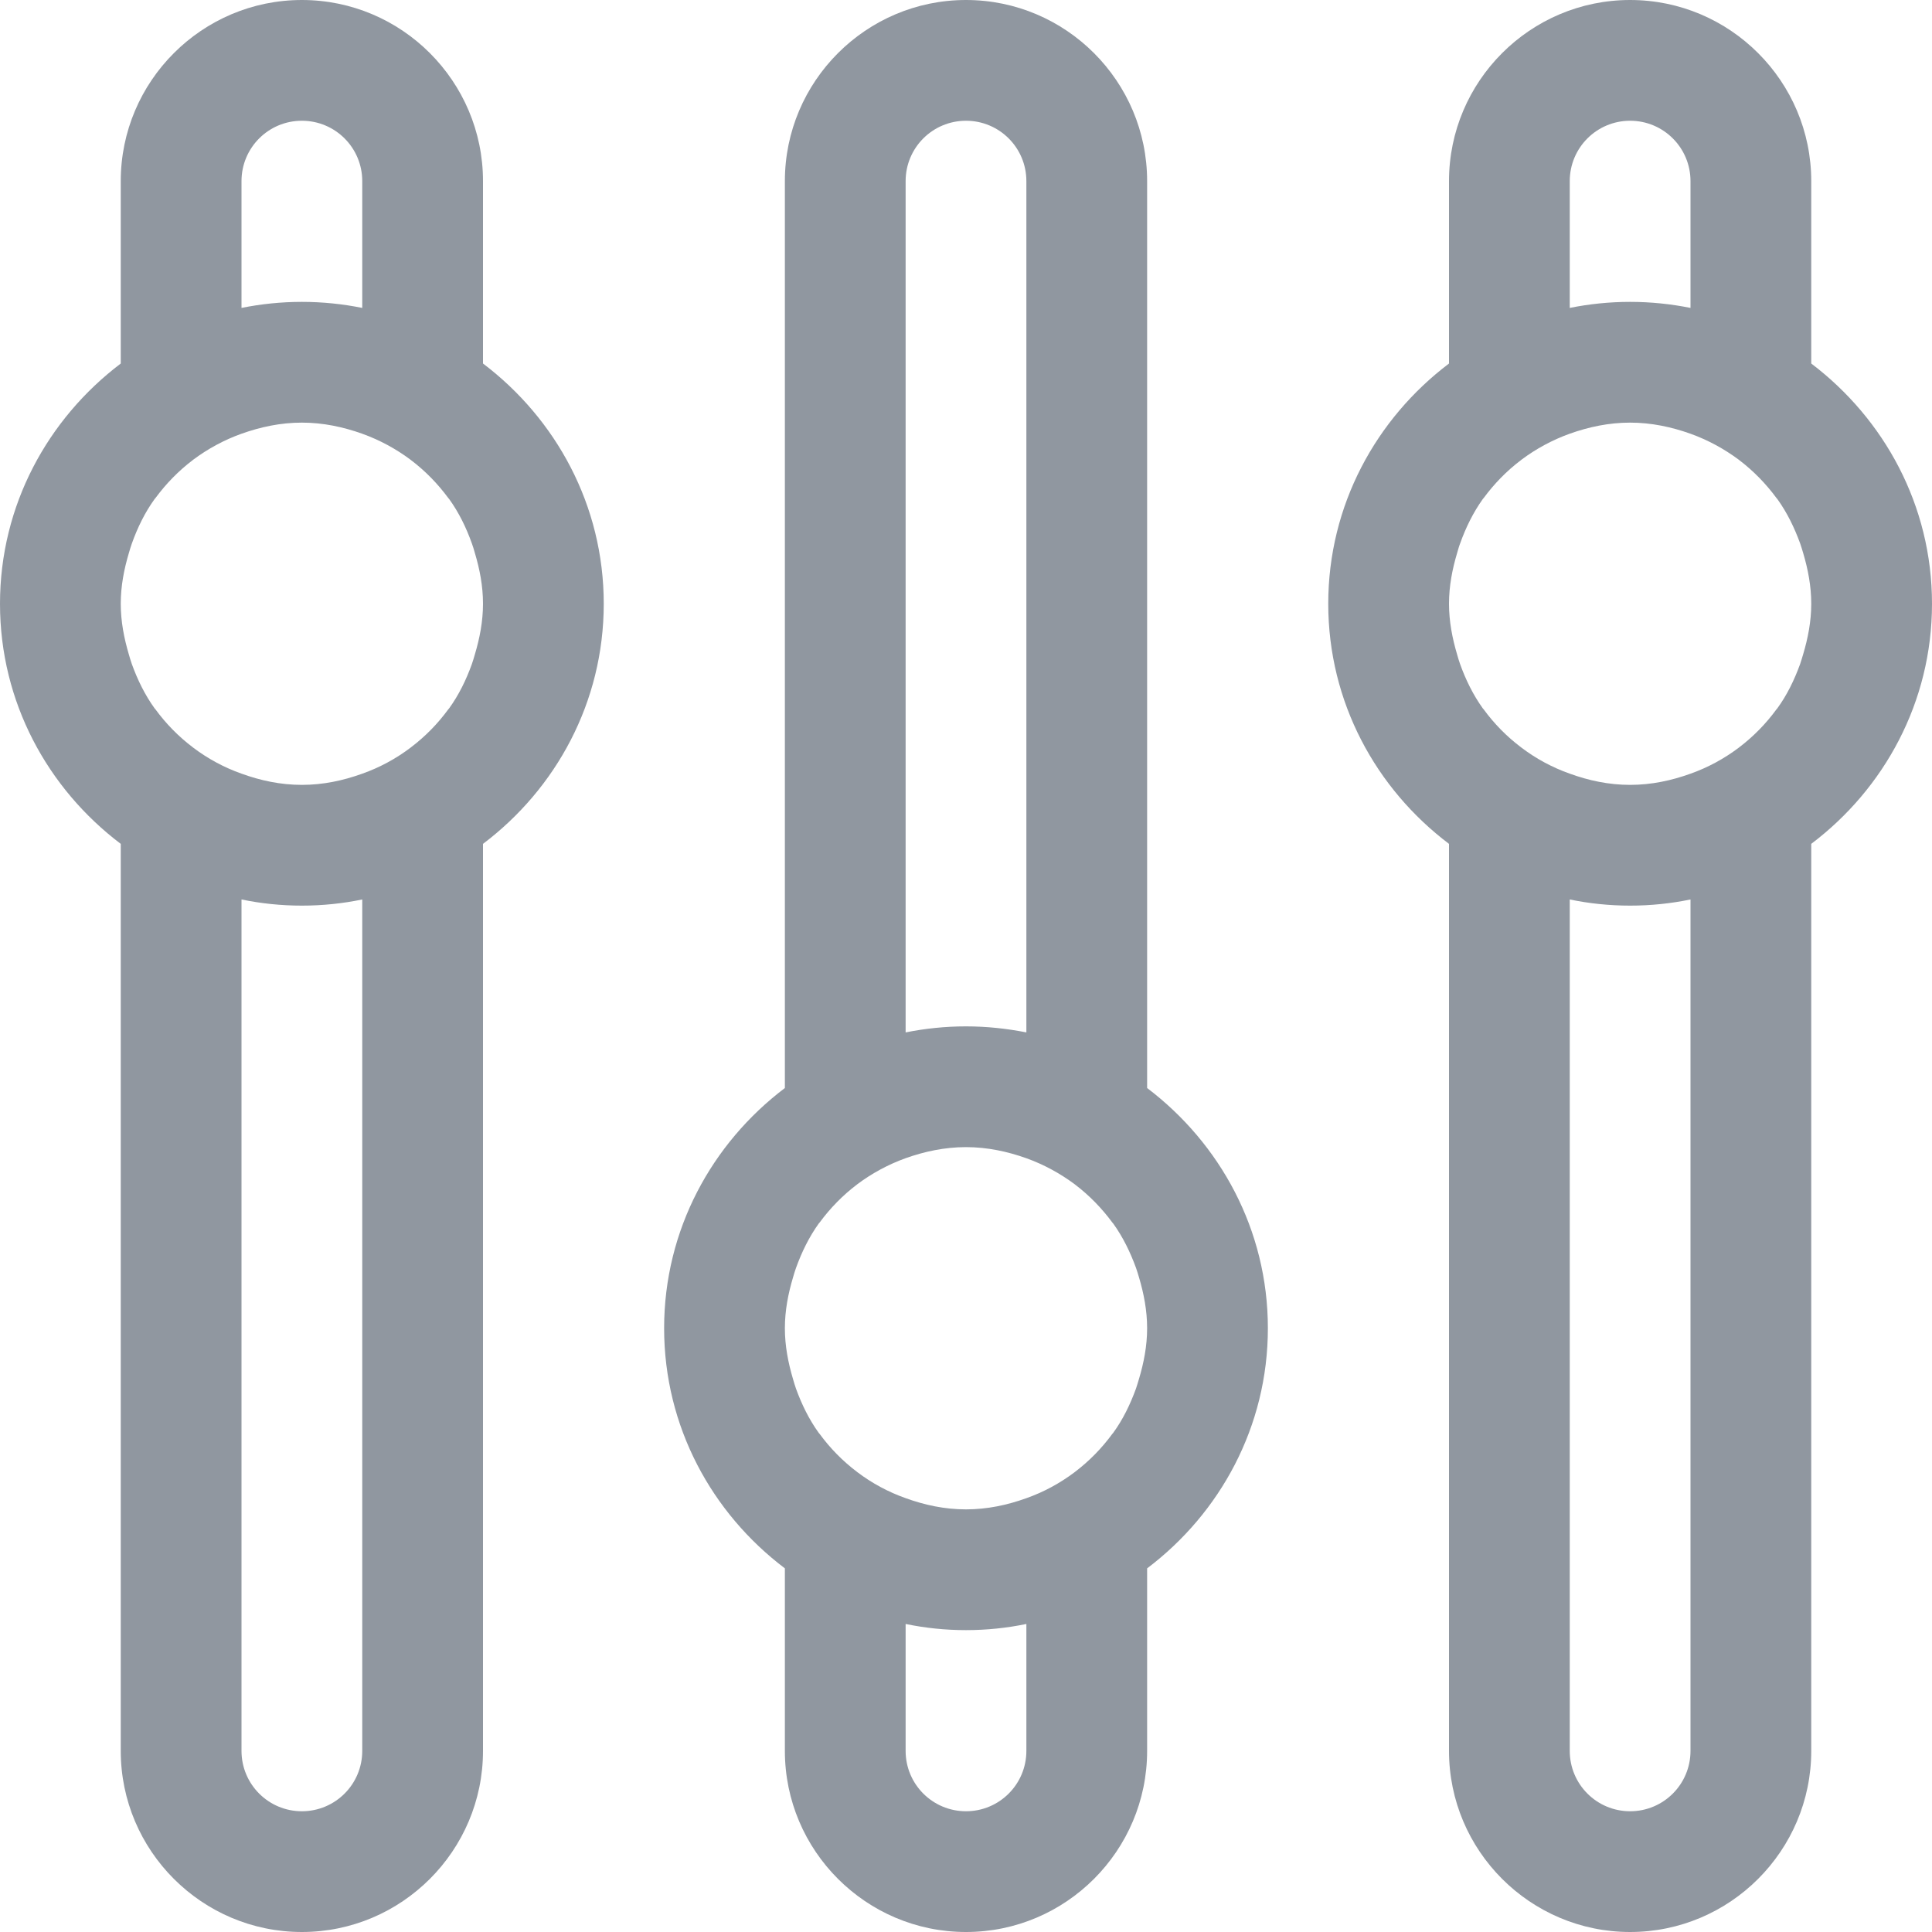
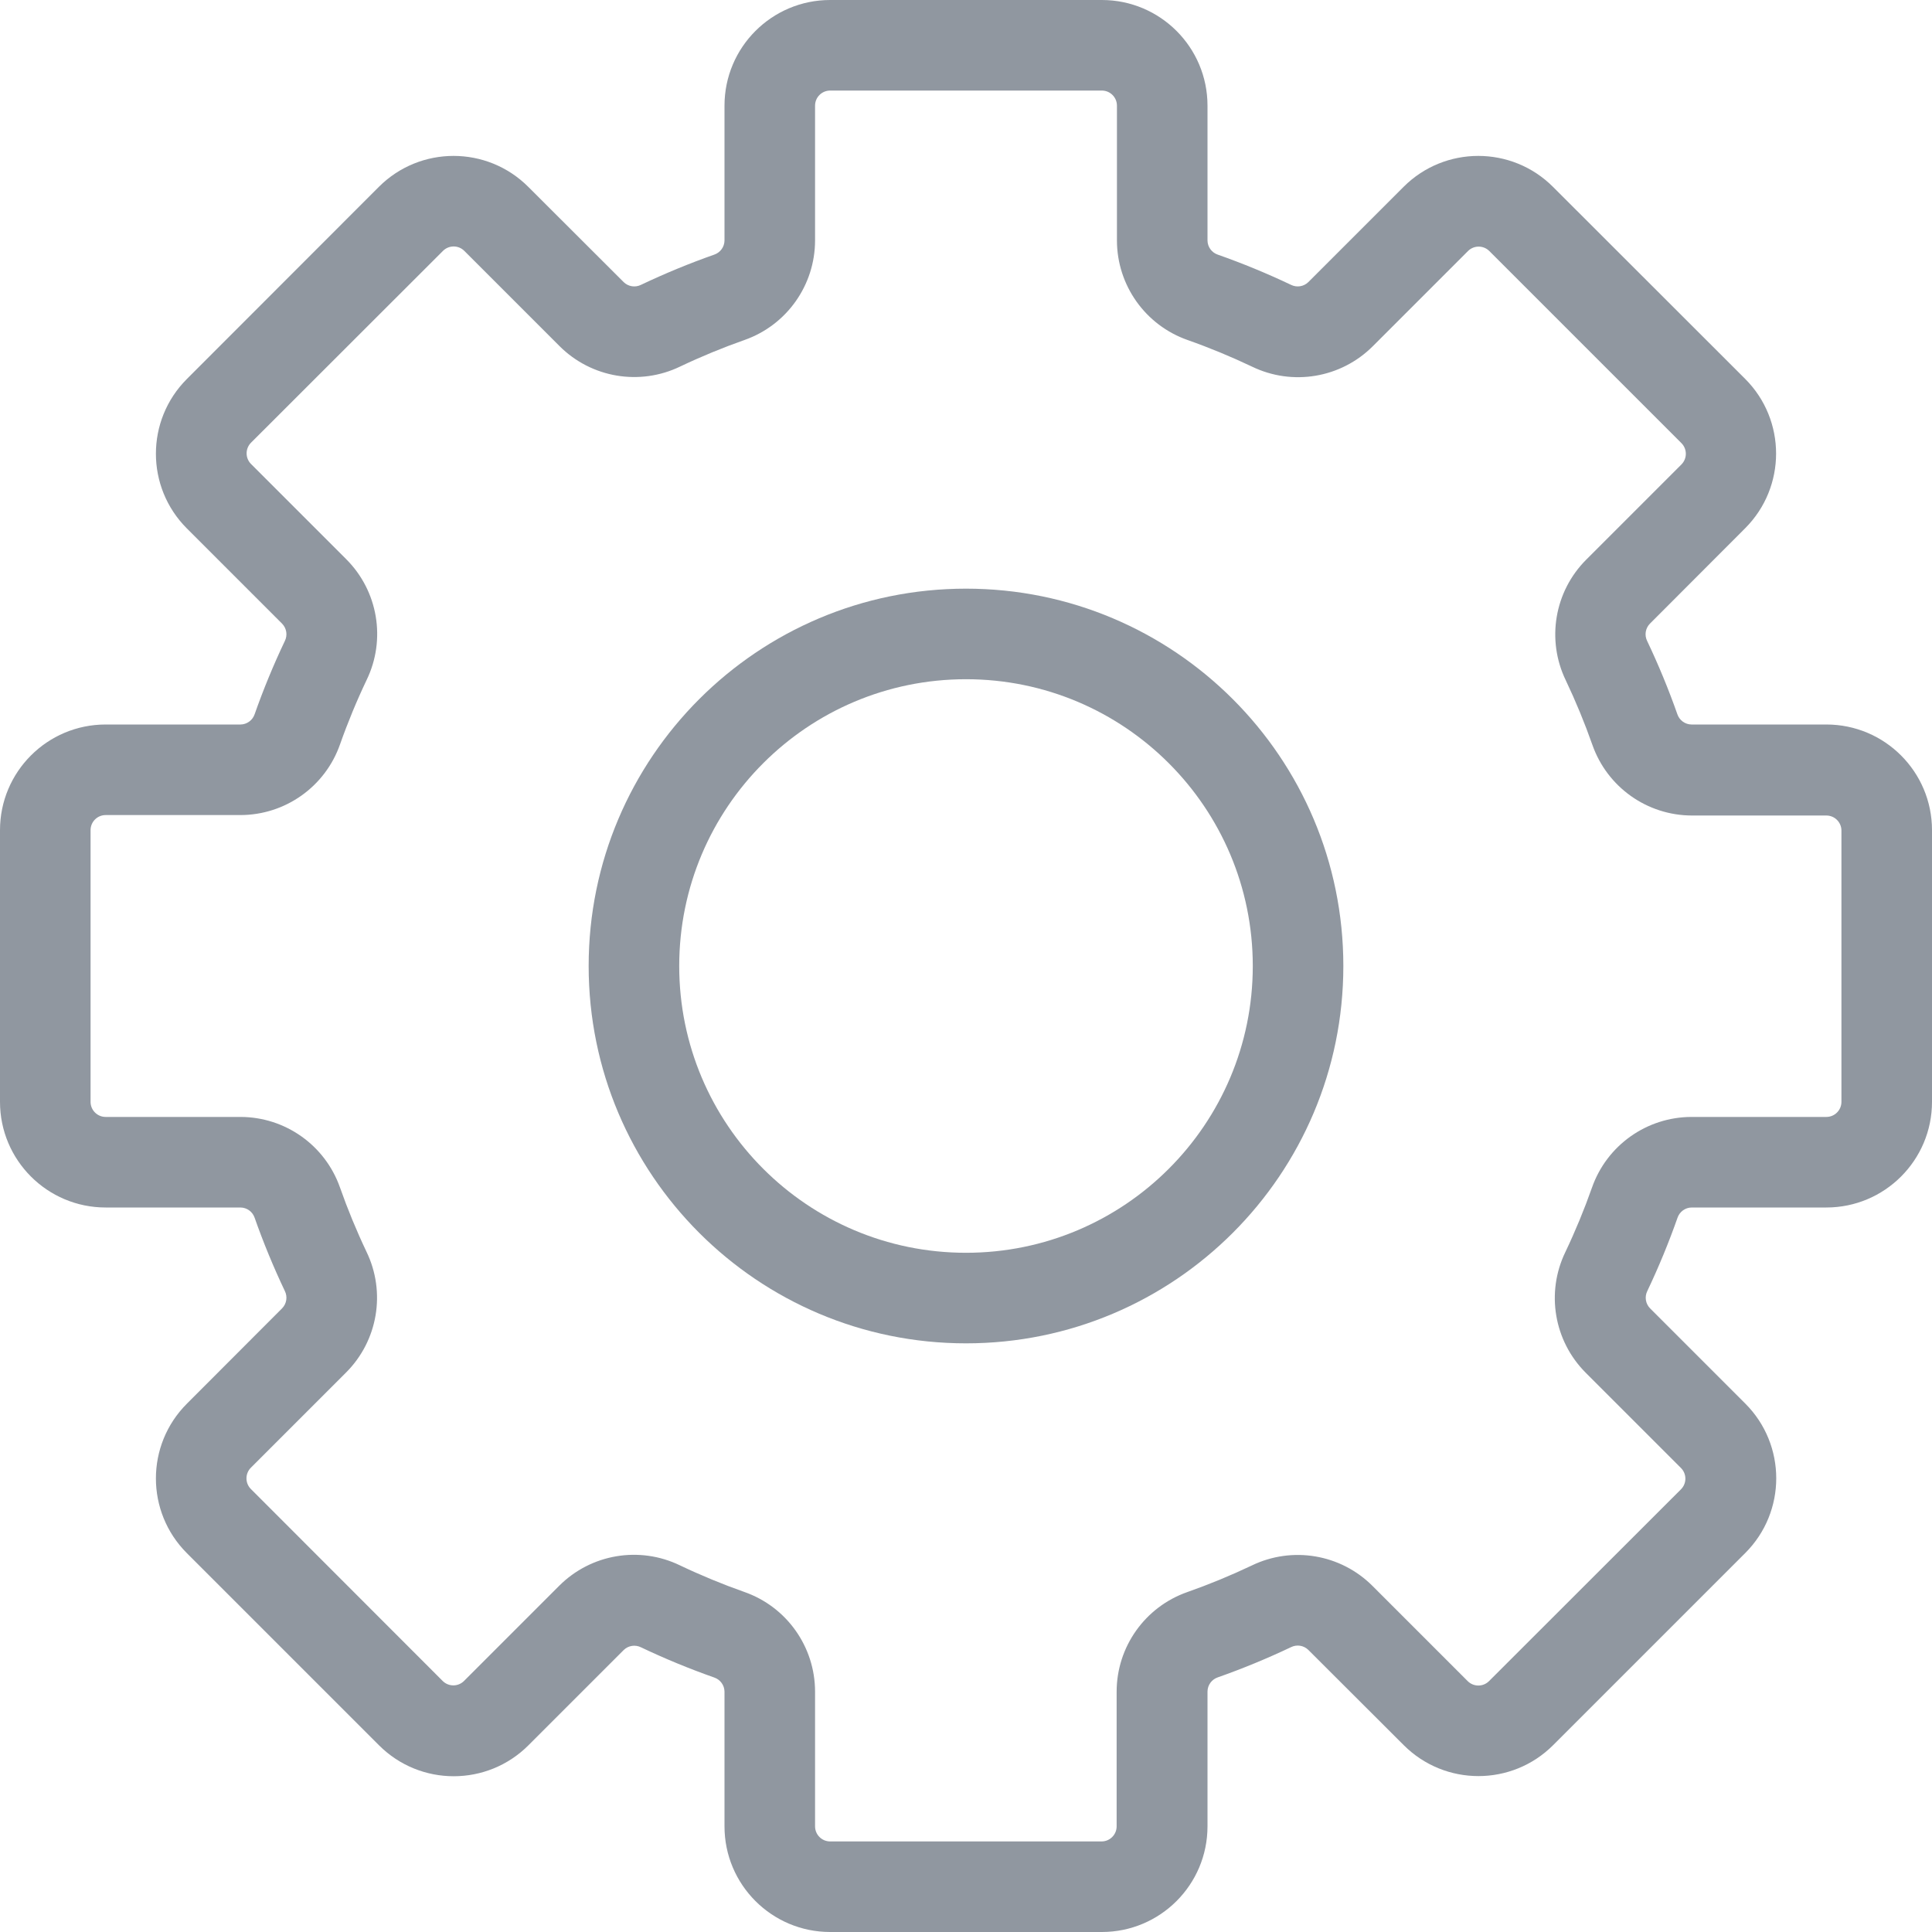
- <svg xmlns="http://www.w3.org/2000/svg" enable-background="new 0 0 32 32" height="32px" id="Layer_1" version="1.1" viewBox="0 0 32 32" width="32px" xml:space="preserve">
-   <g id="settings_2_">
-     <path clip-rule="evenodd" d="M8,6.021V3c0-1.654-1.346-3-3-3S2,1.346,2,3v3.021   C0.792,6.936,0,8.369,0,10s0.792,3.064,2,3.977V29c0,1.654,1.346,3,3,3s3-1.346,3-3V13.977c1.208-0.912,2-2.346,2-3.977   S9.208,6.936,8,6.021z M4,3c0-0.553,0.447-1,1-1s1,0.447,1,1v2.1C5.677,5.035,5.343,5,5,5S4.323,5.035,4,5.1V3z M6,29   c0,0.553-0.447,1-1,1s-1-0.447-1-1V14.898C4.323,14.965,4.657,15,5,15s0.677-0.035,1-0.102V29z M7.865,10.84   c-0.016,0.053-0.03,0.105-0.049,0.158c-0.095,0.264-0.217,0.514-0.378,0.736c-0.004,0.006-0.01,0.01-0.014,0.016   c-0.174,0.238-0.381,0.449-0.616,0.627c-0.004,0.004-0.007,0.006-0.01,0.008c-0.241,0.182-0.51,0.328-0.799,0.43   C5.686,12.928,5.353,13,5,13s-0.686-0.072-1-0.186c-0.289-0.102-0.558-0.248-0.799-0.43c-0.003-0.002-0.006-0.004-0.01-0.008   c-0.235-0.178-0.442-0.389-0.616-0.627c-0.004-0.006-0.01-0.01-0.014-0.016c-0.161-0.223-0.283-0.473-0.378-0.736   c-0.019-0.053-0.033-0.105-0.049-0.158C2.055,10.572,2,10.293,2,10c0-0.295,0.055-0.574,0.135-0.842   c0.016-0.053,0.03-0.105,0.049-0.156C2.278,8.738,2.4,8.488,2.562,8.264c0.004-0.006,0.01-0.01,0.014-0.016   c0.174-0.236,0.381-0.449,0.616-0.627c0.004-0.002,0.007-0.006,0.01-0.008C3.442,7.434,3.711,7.287,4,7.184   C4.314,7.072,4.647,7,5,7s0.686,0.072,1,0.184c0.289,0.104,0.558,0.25,0.799,0.43c0.003,0.002,0.006,0.006,0.01,0.008   c0.235,0.178,0.442,0.391,0.616,0.627c0.004,0.006,0.01,0.01,0.014,0.016C7.6,8.488,7.722,8.738,7.816,9.002   C7.835,9.053,7.85,9.105,7.865,9.158C7.945,9.426,8,9.705,8,10C8,10.293,7.945,10.572,7.865,10.84z" fill="#9097a0" fill-rule="evenodd" />
-     <path clip-rule="evenodd" d="M30,6.021V3c0-1.654-1.346-3-3-3s-3,1.346-3,3v3.021   C22.791,6.936,22,8.369,22,10s0.791,3.064,2,3.977V29c0,1.654,1.346,3,3,3s3-1.346,3-3V13.977c1.207-0.912,2-2.346,2-3.977   S31.207,6.936,30,6.021z M26,3c0-0.553,0.447-1,1-1s1,0.447,1,1v2.1C27.676,5.035,27.342,5,27,5c-0.344,0-0.678,0.035-1,0.1V3z    M28,29c0,0.553-0.447,1-1,1s-1-0.447-1-1V14.898C26.322,14.965,26.656,15,27,15c0.342,0,0.676-0.035,1-0.102V29z M29.865,10.84   c-0.016,0.053-0.031,0.105-0.049,0.158c-0.096,0.264-0.217,0.514-0.379,0.736c-0.004,0.006-0.01,0.01-0.014,0.016   c-0.174,0.238-0.381,0.449-0.615,0.627c-0.004,0.004-0.008,0.006-0.01,0.008c-0.242,0.182-0.51,0.328-0.799,0.43   C27.686,12.928,27.352,13,27,13c-0.354,0-0.686-0.072-1-0.186c-0.289-0.102-0.559-0.248-0.799-0.43   c-0.004-0.002-0.006-0.004-0.01-0.008c-0.236-0.178-0.443-0.389-0.617-0.627c-0.004-0.006-0.01-0.01-0.014-0.016   c-0.16-0.223-0.283-0.473-0.377-0.736c-0.02-0.053-0.033-0.105-0.049-0.158C24.055,10.572,24,10.293,24,10   c0-0.295,0.055-0.574,0.135-0.842c0.016-0.053,0.029-0.105,0.049-0.156c0.094-0.264,0.217-0.514,0.377-0.738   c0.004-0.006,0.01-0.01,0.014-0.016c0.174-0.236,0.381-0.449,0.617-0.627c0.004-0.002,0.006-0.006,0.01-0.008   c0.24-0.18,0.51-0.326,0.799-0.43C26.314,7.072,26.646,7,27,7c0.352,0,0.686,0.072,1,0.184c0.289,0.104,0.557,0.25,0.799,0.43   c0.002,0.002,0.006,0.006,0.01,0.008c0.234,0.178,0.441,0.391,0.615,0.627c0.004,0.006,0.01,0.01,0.014,0.016   c0.162,0.225,0.283,0.475,0.379,0.738c0.018,0.051,0.033,0.104,0.049,0.156C29.945,9.426,30,9.705,30,10   C30,10.293,29.945,10.572,29.865,10.84z" fill="#9097a0" fill-rule="evenodd" />
-     <path clip-rule="evenodd" d="M19,18.021V3c0-1.654-1.346-3-3-3s-3,1.346-3,3v15.021   c-1.208,0.914-2,2.348-2,3.979s0.792,3.064,2,3.977V29c0,1.654,1.346,3,3,3s3-1.346,3-3v-3.023c1.207-0.912,2-2.346,2-3.977   S20.207,18.936,19,18.021z M15,3c0-0.553,0.447-1,1-1c0.553,0,1,0.447,1,1v14.1c-0.324-0.064-0.658-0.1-1-0.1   c-0.343,0-0.677,0.035-1,0.1V3z M17,29c0,0.553-0.447,1-1,1c-0.553,0-1-0.447-1-1v-2.102C15.323,26.965,15.657,27,16,27   c0.342,0,0.676-0.035,1-0.102V29z M18.865,22.84c-0.016,0.053-0.031,0.105-0.049,0.158c-0.096,0.264-0.217,0.514-0.379,0.736   c-0.004,0.006-0.01,0.01-0.014,0.016c-0.174,0.238-0.381,0.449-0.615,0.627c-0.004,0.004-0.008,0.006-0.01,0.008   c-0.242,0.182-0.51,0.328-0.799,0.43C16.686,24.928,16.352,25,16,25c-0.353,0-0.686-0.072-1-0.186   c-0.289-0.102-0.558-0.248-0.799-0.43c-0.003-0.002-0.006-0.004-0.01-0.008c-0.235-0.178-0.442-0.389-0.616-0.627   c-0.004-0.006-0.01-0.01-0.014-0.016c-0.161-0.223-0.283-0.473-0.378-0.736c-0.019-0.053-0.033-0.105-0.049-0.158   C13.055,22.572,13,22.293,13,22c0-0.295,0.055-0.574,0.135-0.842c0.016-0.053,0.03-0.105,0.049-0.156   c0.095-0.264,0.217-0.514,0.378-0.738c0.004-0.006,0.01-0.01,0.014-0.016c0.174-0.236,0.381-0.449,0.616-0.627   c0.004-0.002,0.007-0.006,0.01-0.008c0.241-0.18,0.51-0.326,0.799-0.43C15.314,19.072,15.647,19,16,19c0.352,0,0.686,0.072,1,0.184   c0.289,0.104,0.557,0.25,0.799,0.43c0.002,0.002,0.006,0.006,0.01,0.008c0.234,0.178,0.441,0.391,0.615,0.627   c0.004,0.006,0.01,0.01,0.014,0.016c0.162,0.225,0.283,0.475,0.379,0.738c0.018,0.051,0.033,0.104,0.049,0.156   C18.945,21.426,19,21.705,19,22C19,22.293,18.945,22.572,18.865,22.84z" fill="#9097a0" fill-rule="evenodd" />
-   </g>
+ <svg xmlns="http://www.w3.org/2000/svg" data-name="Livello 1" id="Livello_1" viewBox="0 0 128 128">
+   <path fill="#9097a0" d="M64,39A25,25,0,1,0,89,64,25,25,0,0,0,64,39Zm0,44A19,19,0,1,1,83,64,19,19,0,0,1,64,83Z" />
+   <path fill="#9097a0" d="M121,48h-8.93a1,1,0,0,1-.94-.68,49.9,49.9,0,0,0-2-4.85,1,1,0,0,1,.18-1.15L115.62,35a7,7,0,0,0,0-9.9L102.89,12.38a7,7,0,0,0-9.9,0l-6.31,6.31a1,1,0,0,1-1.15.18,49.76,49.76,0,0,0-4.85-2,1,1,0,0,1-.68-.94V7a7,7,0,0,0-7-7H55a7,7,0,0,0-7,7v8.93a1,1,0,0,1-.68.94,49.9,49.9,0,0,0-4.85,2,1,1,0,0,1-1.15-.18L35,12.38a7,7,0,0,0-9.9,0L12.38,25.11a7,7,0,0,0,0,9.9l6.31,6.31a1,1,0,0,1,.18,1.15,49.76,49.76,0,0,0-2,4.85,1,1,0,0,1-.94.68H7a7,7,0,0,0-7,7V73a7,7,0,0,0,7,7h8.93a1,1,0,0,1,.94.68,49.9,49.9,0,0,0,2,4.85,1,1,0,0,1-.18,1.15L12.38,93a7,7,0,0,0,0,9.9l12.73,12.73a7,7,0,0,0,9.9,0l6.31-6.31a1,1,0,0,1,1.15-.18,49.76,49.76,0,0,0,4.85,2,1,1,0,0,1,.68.94V121a7,7,0,0,0,7,7H73a7,7,0,0,0,7-7v-8.93a1,1,0,0,1,.68-.94,49.9,49.9,0,0,0,4.85-2,1,1,0,0,1,1.15.18L93,115.62a7,7,0,0,0,9.9,0l12.73-12.73a7,7,0,0,0,0-9.9l-6.31-6.31a1,1,0,0,1-.18-1.15,49.76,49.76,0,0,0,2-4.85,1,1,0,0,1,.94-.68H121a7,7,0,0,0,7-7V55A7,7,0,0,0,121,48Zm1,25a1,1,0,0,1-1,1h-8.93a7,7,0,0,0-6.6,4.69,43.9,43.9,0,0,1-1.76,4.26,7,7,0,0,0,1.35,8l6.31,6.31a1,1,0,0,1,0,1.41L98.65,111.38a1,1,0,0,1-1.41,0l-6.31-6.31a7,7,0,0,0-8-1.35,43.88,43.88,0,0,1-4.27,1.76,7,7,0,0,0-4.68,6.6V121a1,1,0,0,1-1,1H55a1,1,0,0,1-1-1v-8.93a7,7,0,0,0-4.69-6.6,43.9,43.9,0,0,1-4.26-1.76,7,7,0,0,0-8,1.35l-6.31,6.31a1,1,0,0,1-1.41,0L16.62,98.65a1,1,0,0,1,0-1.41l6.31-6.31a7,7,0,0,0,1.35-8,43.88,43.88,0,0,1-1.76-4.27A7,7,0,0,0,15.93,74H7a1,1,0,0,1-1-1V55a1,1,0,0,1,1-1h8.93a7,7,0,0,0,6.6-4.69,43.9,43.9,0,0,1,1.76-4.26,7,7,0,0,0-1.35-8l-6.31-6.31a1,1,0,0,1,0-1.41L29.35,16.62a1,1,0,0,1,1.41,0l6.31,6.31a7,7,0,0,0,8,1.35,43.88,43.88,0,0,1,4.27-1.76A7,7,0,0,0,54,15.93V7a1,1,0,0,1,1-1H73a1,1,0,0,1,1,1v8.93a7,7,0,0,0,4.69,6.6,43.9,43.9,0,0,1,4.26,1.76,7,7,0,0,0,8-1.35l6.31-6.31a1,1,0,0,1,1.41,0l12.73,12.73a1,1,0,0,1,0,1.41l-6.31,6.31a7,7,0,0,0-1.35,8,43.88,43.88,0,0,1,1.76,4.27,7,7,0,0,0,6.6,4.68H121a1,1,0,0,1,1,1Z" />
</svg>
